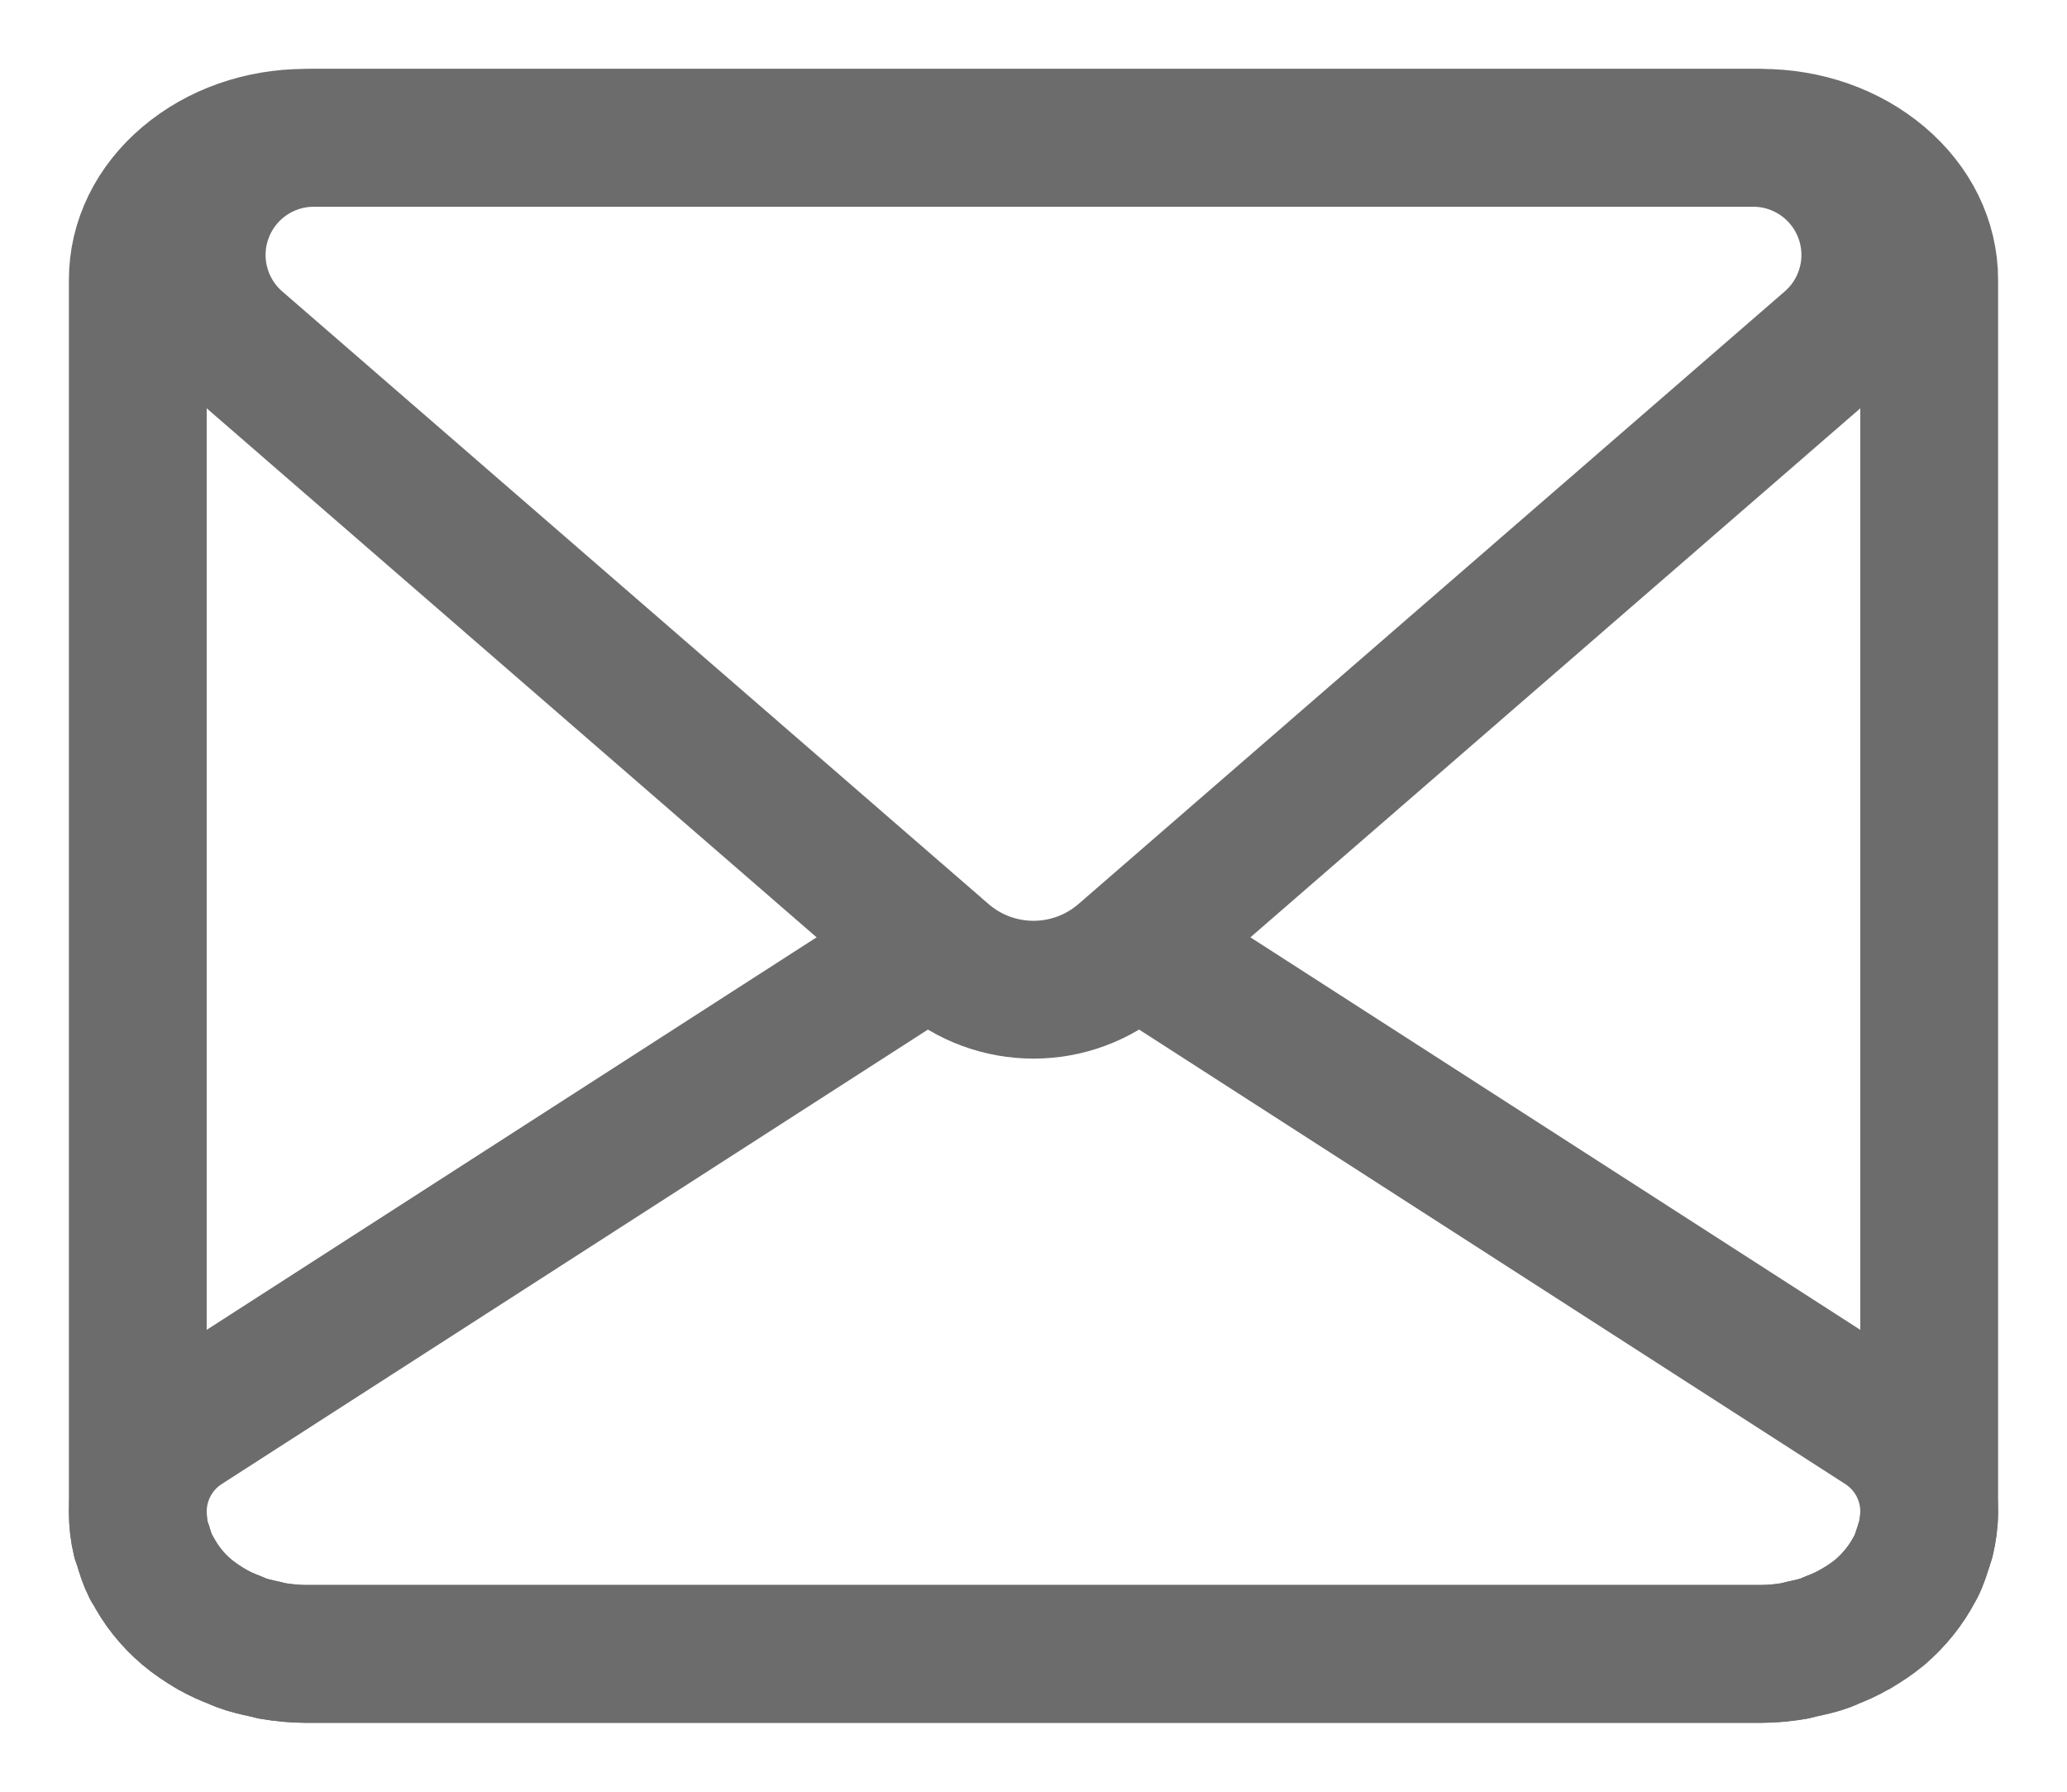
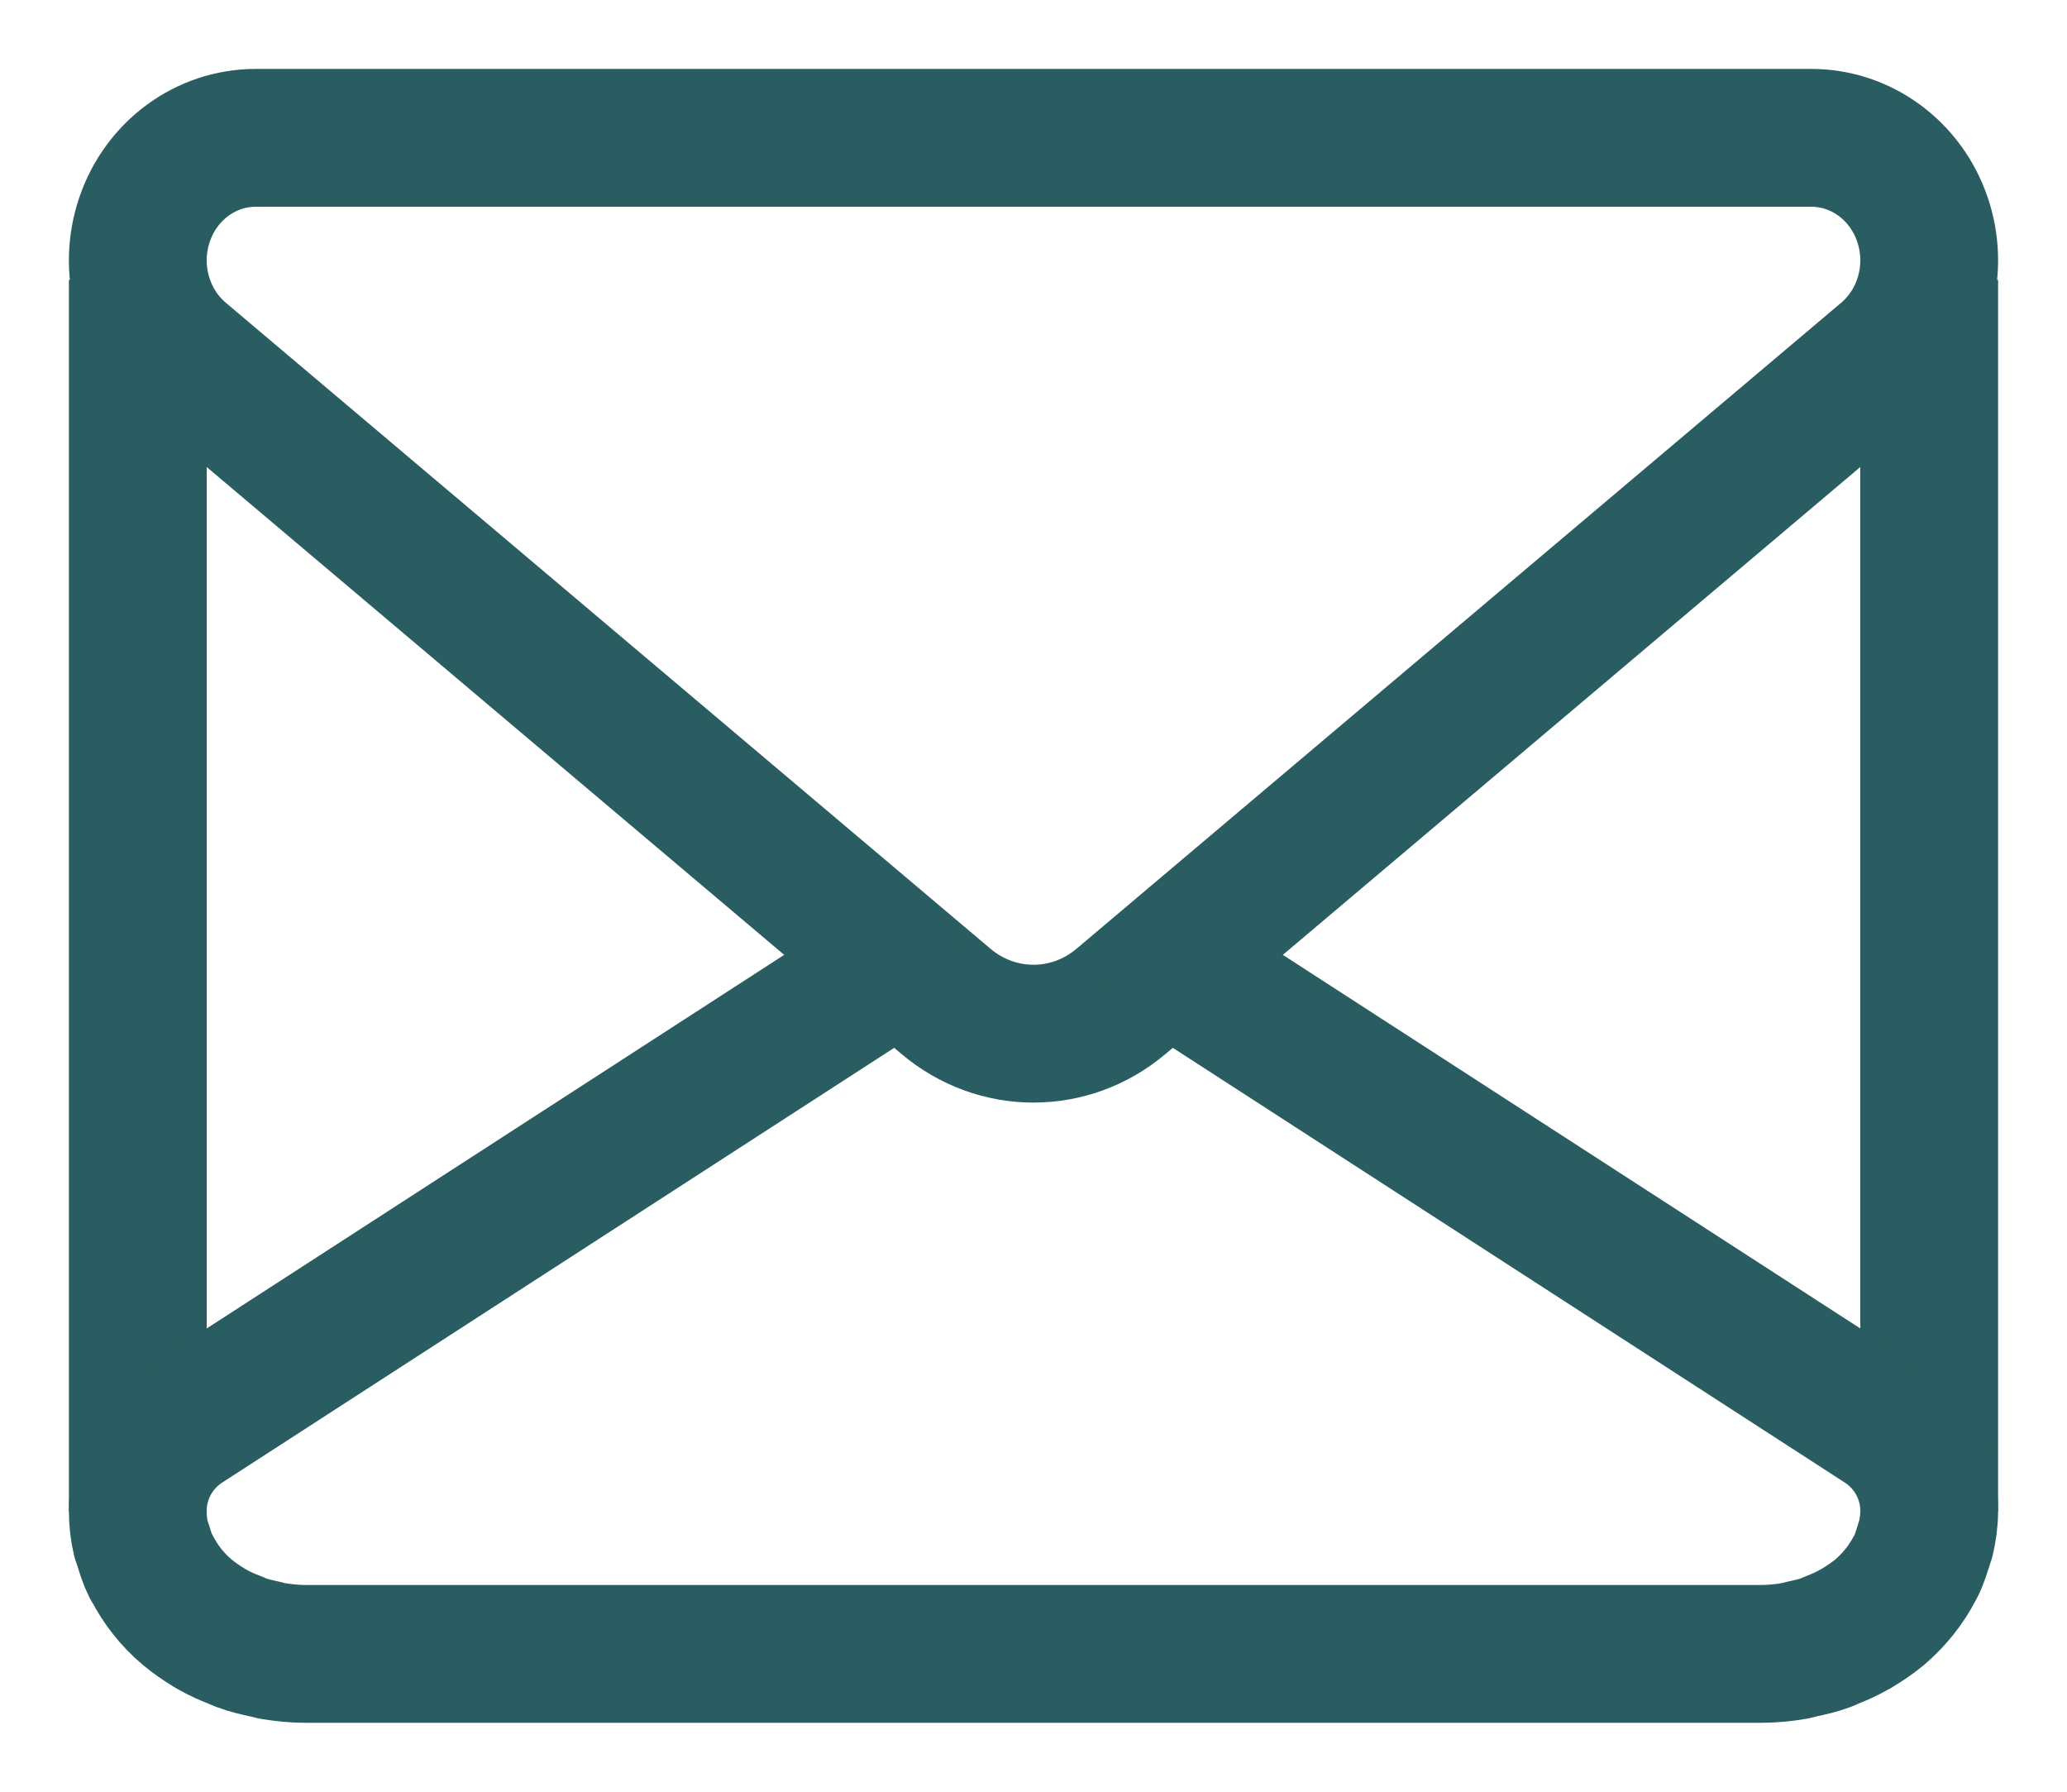
<svg xmlns="http://www.w3.org/2000/svg" width="100%" height="100%" viewBox="0 0 30 26" version="1.1" xml:space="preserve" style="fill-rule:evenodd;clip-rule:evenodd;stroke-linejoin:round;stroke-miterlimit:1.414;">
-   <path d="M27.285,2.604c-0.46,-0.389 -1.074,-0.604 -1.725,-0.604l-21.125,0c-0.65,0 -1.261,0.215 -1.721,0.604c-0.46,0.389 -0.714,0.907 -0.714,1.457l0,17.874c0,0.141 0.015,0.278 0.048,0.413c0.008,0.027 0.019,0.047 0.027,0.074c0.032,0.108 0.064,0.212 0.116,0.316c0.007,0.01 0.015,0.016 0.019,0.026c0.119,0.232 0.286,0.447 0.504,0.631c0.104,0.088 0.221,0.165 0.337,0.235c0.008,0.007 0.016,0.011 0.024,0.013c0.115,0.068 0.234,0.118 0.357,0.165c0.02,0.011 0.04,0.02 0.06,0.027c0.115,0.044 0.237,0.07 0.36,0.097c0.032,0.007 0.064,0.017 0.096,0.024c0.162,0.027 0.325,0.044 0.487,0.044l21.125,0c0.166,0 0.329,-0.017 0.488,-0.044c0.032,-0.007 0.063,-0.017 0.095,-0.024c0.123,-0.027 0.25,-0.053 0.365,-0.097c0.019,-0.007 0.04,-0.016 0.059,-0.027c0.123,-0.047 0.243,-0.1 0.353,-0.165c0.009,-0.002 0.021,-0.009 0.024,-0.013c0.12,-0.07 0.234,-0.147 0.341,-0.235c0.214,-0.184 0.381,-0.396 0.501,-0.624c0.007,-0.014 0.015,-0.023 0.019,-0.033c0.052,-0.101 0.083,-0.208 0.119,-0.316c0.004,-0.027 0.016,-0.047 0.024,-0.074c0.032,-0.135 0.052,-0.272 0.052,-0.413l0,-17.874c0,-0.55 -0.254,-1.068 -0.715,-1.457Z" style="fill:none;stroke-width:2px;stroke:#6c6c6c;" />
-   <path d="M13,14.052c0,0 -7.929,5.103 -10.324,6.643c-0.421,0.271 -0.676,0.738 -0.676,1.24c0,0 0,0 0,0c0,0.141 0.015,0.278 0.048,0.413c0.008,0.027 0.019,0.047 0.027,0.074c0.032,0.108 0.064,0.212 0.116,0.316c0.007,0.01 0.015,0.016 0.019,0.026c0.119,0.232 0.286,0.447 0.504,0.631c0.104,0.088 0.221,0.165 0.337,0.235c0.008,0.007 0.016,0.011 0.024,0.013c0.115,0.068 0.234,0.118 0.357,0.165c0.02,0.011 0.04,0.02 0.06,0.027c0.115,0.044 0.237,0.07 0.36,0.097c0.032,0.007 0.064,0.017 0.096,0.024c0.162,0.027 0.325,0.044 0.487,0.044l21.125,0c0.166,0 0.329,-0.017 0.488,-0.044c0.032,-0.007 0.063,-0.017 0.095,-0.024c0.123,-0.027 0.25,-0.053 0.365,-0.097c0.019,-0.007 0.04,-0.016 0.059,-0.027c0.123,-0.047 0.243,-0.1 0.353,-0.165c0.009,-0.002 0.021,-0.009 0.024,-0.013c0.12,-0.07 0.234,-0.147 0.341,-0.235c0.214,-0.184 0.381,-0.396 0.501,-0.624c0.007,-0.014 0.015,-0.023 0.019,-0.033c0.052,-0.101 0.083,-0.208 0.119,-0.316c0.004,-0.027 0.016,-0.047 0.024,-0.074c0.032,-0.135 0.052,-0.272 0.052,-0.413c0,0 0,0 0,0c0,-0.502 -0.255,-0.969 -0.676,-1.24c-2.395,-1.54 -10.324,-6.643 -10.324,-6.643" style="fill:none;stroke-width:2px;stroke-linecap:round;stroke:#6c6c6c;" />
-   <path d="M13.69,13.872c0.752,0.653 1.868,0.653 2.62,0c2.267,-1.965 6.99,-6.061 10.249,-8.888c0.536,-0.465 0.727,-1.214 0.479,-1.878c-0.248,-0.665 -0.883,-1.106 -1.593,-1.106c-5.653,0 -15.237,0 -20.89,0c-0.71,0 -1.345,0.441 -1.593,1.106c-0.248,0.664 -0.057,1.413 0.479,1.878c3.259,2.827 7.982,6.923 10.249,8.888Z" style="fill:none;stroke-width:2px;stroke-linecap:round;stroke:#6c6c6c;" />
+   <path d="M2,4.061l0,17.874" style="fill:none;stroke-width:2px;stroke:#2a5d61;" />
+   <path d="M28,21.935l0,-17.874" style="fill:none;stroke-width:2px;stroke:#2a5d61;" />
+   <path d="M13.73,14.531c0.74,0.625 1.8,0.625 2.54,0c2.366,-1.999 7.533,-6.362 11.098,-9.374c0.562,-0.475 0.776,-1.265 0.533,-1.974c-0.242,-0.709 -0.888,-1.183 -1.612,-1.183c-6.085,0 -16.493,0 -22.578,0c-0.724,0 -1.37,0.474 -1.612,1.183c-0.243,0.709 -0.029,1.499 0.533,1.974c3.565,3.012 8.732,7.375 11.098,9.374Z" style="fill:none;stroke-width:2px;stroke-linecap:round;stroke:#2a5d61;" />
+   <path d="M13,14c0,0 -7.924,5.126 -10.321,6.676c-0.423,0.274 -0.679,0.744 -0.679,1.248c0,0 0,0 0,0c0,0.142 0.015,0.28 0.048,0.416c0.008,0.026 0.019,0.046 0.027,0.074c0.032,0.108 0.064,0.213 0.116,0.317c0.007,0.01 0.015,0.016 0.019,0.027c0.119,0.233 0.286,0.449 0.504,0.634c0.104,0.088 0.221,0.166 0.337,0.237c0.008,0.006 0.016,0.01 0.024,0.013c0.115,0.068 0.234,0.118 0.357,0.165c0.02,0.011 0.04,0.02 0.06,0.027c0.115,0.044 0.237,0.071 0.36,0.098c0.032,0.007 0.064,0.017 0.096,0.024c0.162,0.027 0.325,0.044 0.487,0.044l21.125,0c0.166,0 0.329,-0.017 0.488,-0.044c0.032,-0.007 0.063,-0.017 0.095,-0.024c0.123,-0.027 0.25,-0.054 0.365,-0.098c0.019,-0.007 0.04,-0.016 0.059,-0.027c0.123,-0.047 0.243,-0.101 0.353,-0.165c0.009,-0.003 0.021,-0.01 0.024,-0.013c0.12,-0.071 0.234,-0.149 0.341,-0.237c0.214,-0.185 0.381,-0.398 0.501,-0.627c0.007,-0.014 0.015,-0.024 0.019,-0.034c0.052,-0.101 0.083,-0.209 0.119,-0.317c0.004,-0.028 0.016,-0.048 0.024,-0.074c0.032,-0.136 0.052,-0.274 0.052,-0.416c0,0 0,0 0,0c0,-0.504 -0.256,-0.974 -0.679,-1.248c-2.397,-1.55 -10.321,-6.676 -10.321,-6.676" style="fill:none;stroke-width:2px;stroke-linecap:round;stroke:#2a5d61;" />
</svg>
